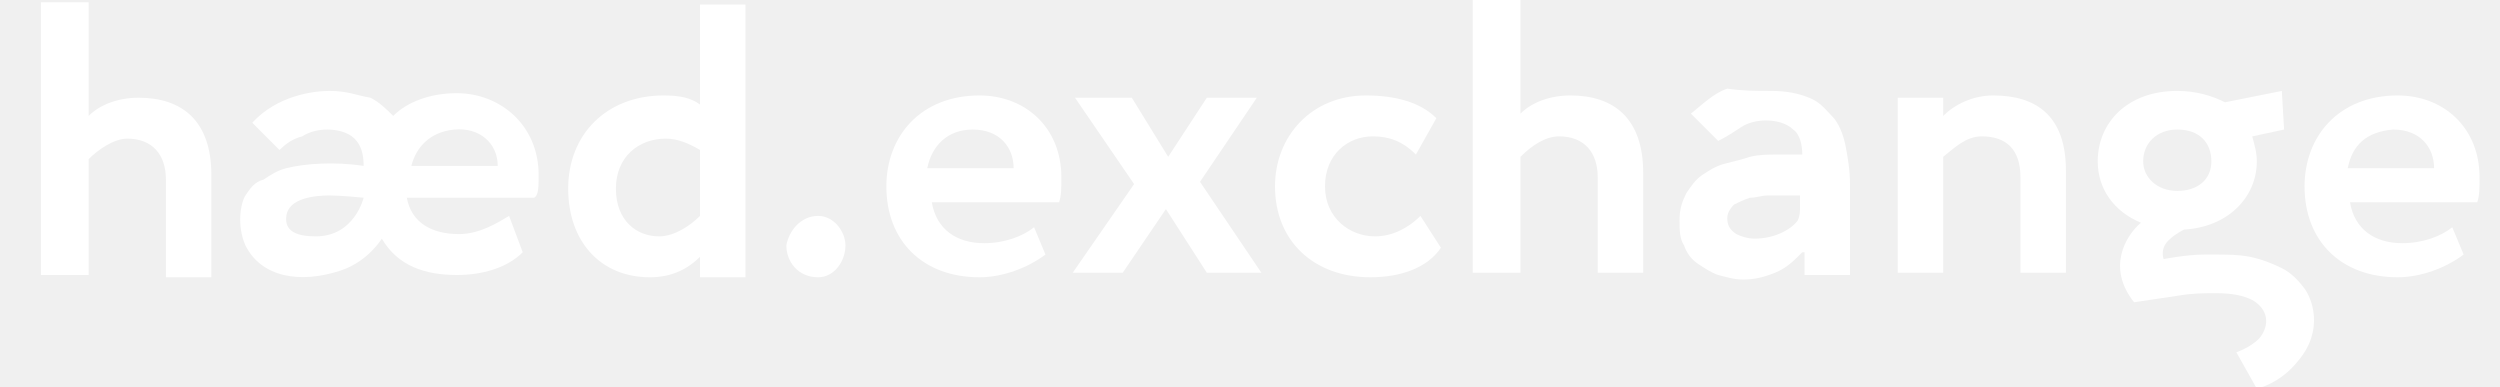
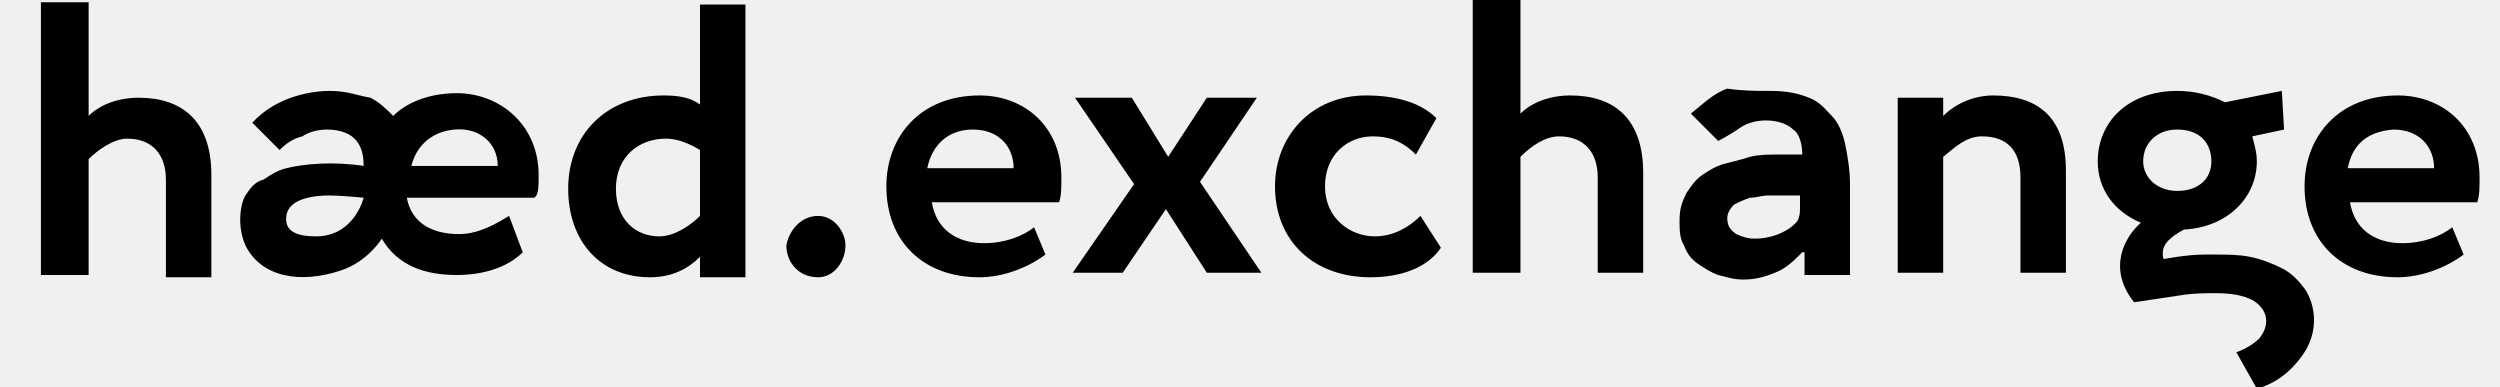
- <svg xmlns="http://www.w3.org/2000/svg" version="1.1" id="Layer_1" x="0px" y="0px" viewBox="0 0 110 17" enable-background="new 0 0 110 17" xml:space="preserve">
-   <g>
-     <path fill="#FFFFFF" d="M36,9.5c0.7,0,1.2,0.7,1.2,1.3c0,0.7-0.5,1.4-1.2,1.4c-0.9,0-1.4-0.7-1.4-1.4C34.7,10.2,35.2,9.5,36,9.5" />
-     <path fill="#FFFFFF" d="M46,11.2c-0.8,0.6-1.9,1-2.9,1c-2.5,0-4.1-1.6-4.1-4c0-2.2,1.5-4,4.1-4c2,0,3.6,1.4,3.6,3.6   c0,0.5,0,0.8-0.1,1.1h-5.6c0.2,1.2,1.1,1.8,2.3,1.8c0.9,0,1.7-0.3,2.2-0.7L46,11.2z M40.8,7.4h3.8c0-0.9-0.6-1.7-1.8-1.7   C41.7,5.7,41,6.4,40.8,7.4" />
-     <polygon fill="#FFFFFF" points="52.8,8 55.5,12 53.1,12 51.3,9.2 49.4,12 47.2,12 49.9,8.1 47.3,4.3 49.8,4.3 51.4,6.9 53.1,4.3    55.3,4.3  " />
-     <path fill="#FFFFFF" d="M63.4,10.9c-0.6,0.9-1.8,1.3-3.1,1.3c-2.5,0-4.2-1.6-4.2-4c0-2.2,1.6-4,4-4c1.3,0,2.4,0.3,3.1,1l-0.9,1.6   C61.7,6.2,61.1,6,60.4,6c-1.1,0-2.1,0.8-2.1,2.2c0,1.4,1.1,2.2,2.2,2.2c0.8,0,1.5-0.4,2-0.9L63.4,10.9z" />
-     <path fill="#FFFFFF" d="M64.8,0h2.1v5c0.5-0.5,1.3-0.8,2.2-0.8c1.9,0,3.2,1,3.2,3.4V12h-2V7.8c0-1.1-0.6-1.8-1.7-1.8   c-0.6,0-1.2,0.4-1.7,0.9V12h-2.1V0z" />
-     <path fill="#FFFFFF" d="M83.5,4.3h2v0.8c0.5-0.5,1.3-0.9,2.2-0.9c1.9,0,3.2,0.9,3.2,3.3V12h-2V7.8c0-1.2-0.6-1.8-1.7-1.8   c-0.7,0-1.2,0.5-1.7,0.9V12h-2V4.3z" />
-     <path fill="#FFFFFF" d="M108.4,11.2c-0.8,0.6-1.9,1-2.9,1c-2.5,0-4.1-1.6-4.1-4c0-2.2,1.5-4,4.1-4c2,0,3.6,1.4,3.6,3.6   c0,0.5,0,0.8-0.1,1.1h-5.6c0.2,1.2,1.1,1.8,2.3,1.8c0.9,0,1.7-0.3,2.2-0.7L108.4,11.2z M103.3,7.4h3.8c0-0.9-0.6-1.7-1.8-1.7   C104.1,5.8,103.5,6.4,103.3,7.4" />
-     <path fill="#FFFFFF" d="M101.4,12.7c-0.3-0.4-0.6-0.7-1-0.9c-0.4-0.2-0.9-0.4-1.4-0.5c-0.5-0.1-1-0.1-1.6-0.1c-0.1,0-0.3,0-0.4,0   c-0.8,0-1.8,0.2-1.8,0.2s-0.2-0.5,0.3-0.9c0.2-0.2,0.6-0.4,0.6-0.4l0,0c1.9-0.1,3.2-1.4,3.2-3c0-0.4-0.1-0.7-0.2-1.1l1.4-0.3   L100.4,4l-2.5,0.5C97.3,4.2,96.6,4,95.8,4c-2.2,0-3.5,1.4-3.5,3.1c0,1.2,0.7,2.2,1.9,2.7c-0.7,0.6-1.5,2-0.3,3.5l2-0.3   c0.6-0.1,1.1-0.1,1.6-0.1c0.7,0,1.2,0.1,1.6,0.3c0.7,0.4,0.8,1.1,0.3,1.7c-0.4,0.4-1,0.6-1,0.6l0.9,1.6c0,0,1-0.2,1.8-1.2   C102.3,14.5,101.7,13.1,101.4,12.7 M95.8,5.7c1,0,1.5,0.6,1.5,1.4c0,0.8-0.6,1.3-1.5,1.3c-0.9,0-1.5-0.6-1.5-1.3   C94.3,6.3,94.9,5.7,95.8,5.7" />
-     <path fill="#FFFFFF" d="M79.3,11.1L79.3,11.1c-0.4,0.4-0.7,0.7-1.2,0.9c-0.5,0.2-0.9,0.3-1.4,0.3c-0.4,0-0.7-0.1-1.1-0.2   c-0.3-0.1-0.6-0.3-0.9-0.5c-0.3-0.2-0.5-0.5-0.6-0.8c-0.2-0.3-0.2-0.7-0.2-1.1c0-0.5,0.1-0.8,0.3-1.2c0.2-0.3,0.4-0.6,0.7-0.8   c0.3-0.2,0.6-0.4,1-0.5c0.4-0.1,0.8-0.2,1.1-0.3c0.4-0.1,0.8-0.1,1.2-0.1c0.4,0,0.8,0,1.1,0c0-0.4-0.1-0.9-0.4-1.1   c-0.3-0.3-0.8-0.4-1.2-0.4c-0.4,0-0.8,0.1-1.1,0.3s-0.6,0.4-1,0.6l-1.2-1.2c0.5-0.4,1-0.9,1.6-1.1C76.7,4,77.2,4,77.9,4   c0.7,0,1.2,0.1,1.7,0.3c0.5,0.2,0.7,0.5,1,0.8c0.3,0.3,0.5,0.8,0.6,1.3c0.1,0.5,0.2,1.1,0.2,1.7v4h-2V11.1z M78.5,8.6   c-0.2,0-0.4,0-0.7,0c-0.3,0-0.5,0.1-0.8,0.1c-0.3,0.1-0.5,0.2-0.7,0.3c-0.2,0.2-0.3,0.4-0.3,0.6c0,0.3,0.1,0.5,0.4,0.7   c0.2,0.1,0.5,0.2,0.8,0.2c1,0,1.7-0.5,1.9-0.8c0.1-0.2,0.1-0.4,0.1-0.6V8.6H78.5z" />
-     <path fill="#FFFFFF" d="M30.8,11.3c-0.5,0.5-1.2,0.9-2.2,0.9c-2.2,0-3.6-1.6-3.6-3.9c0-2.4,1.7-4.1,4.2-4.1c0.7,0,1.2,0.1,1.6,0.4   V0.2h2v12h-2V11.3z M30.8,9.5V6.6c-0.5-0.3-1-0.5-1.5-0.5c-1.2,0-2.2,0.8-2.2,2.2c0,1.4,0.9,2.1,1.9,2.1   C29.7,10.4,30.4,9.9,30.8,9.5" />
-     <path fill="#FFFFFF" d="M23.7,7.7c0-2.2-1.7-3.6-3.6-3.6c-1.2,0-2.2,0.4-2.8,1c0,0,0,0,0,0c-0.3-0.3-0.6-0.6-1-0.8   C15.7,4.2,15.3,4,14.5,4c-0.7,0-2.3,0.2-3.4,1.4l1.2,1.2c0.3-0.3,0.6-0.5,1-0.6c0.3-0.2,0.7-0.3,1.1-0.3c0.4,0,0.9,0.1,1.2,0.4   c0.3,0.3,0.4,0.7,0.4,1.2c-1.3-0.2-2.6-0.1-3.4,0.1c-0.4,0.1-0.7,0.3-1,0.5C11.2,8,11,8.3,10.8,8.6c-0.2,0.3-0.4,1.3,0,2.2   c0.7,1.4,2.4,1.7,4.2,1.1c1.2-0.4,1.8-1.4,1.8-1.4c0.7,1.2,1.9,1.6,3.3,1.6c1.1,0,2.2-0.3,2.9-1l-0.6-1.6c-0.5,0.3-1.3,0.8-2.2,0.8   c-1.2,0-2.1-0.5-2.3-1.6h5.6C23.7,8.6,23.7,8.2,23.7,7.7 M13.9,10.4c-0.8,0-1.4-0.2-1.3-0.9c0.1-0.8,1.3-0.9,1.9-0.9   c0.5,0,1.5,0.1,1.5,0.1S15.6,10.4,13.9,10.4 M18.1,7.3c0.2-0.8,0.8-1.5,1.9-1.6c1.1-0.1,1.9,0.6,1.9,1.6H18.1z" />
-     <path fill="#FFFFFF" d="M1.8,0.1h2.1v5c0.5-0.5,1.3-0.8,2.2-0.8c1.9,0,3.2,1,3.2,3.4v4.5h-2V7.9c0-1.1-0.6-1.8-1.7-1.8   C5,6.1,4.3,6.6,3.9,7v5.1H1.8V0.1z" />
+ <svg xmlns="http://www.w3.org/2000/svg" viewBox="0 0 110 17">
+   <g fill="#000">
+     <path d="M36 9.5c.7 0 1.2.7 1.2 1.3 0 .7-.5 1.4-1.2 1.4-.9 0-1.4-.7-1.4-1.4.1-.6.6-1.3 1.4-1.3M46 11.2c-.8.6-1.9 1-2.9 1-2.5 0-4.1-1.6-4.1-4 0-2.2 1.5-4 4.1-4 2 0 3.6 1.4 3.6 3.6 0 .5 0 .8-.1 1.1H41c.2 1.2 1.1 1.8 2.3 1.8.9 0 1.7-.3 2.2-.7l.5 1.2zm-5.2-3.8h3.8c0-.9-.6-1.7-1.8-1.7-1.1 0-1.8.7-2 1.7M52.8 8l2.7 4h-2.4l-1.8-2.8-1.9 2.8h-2.2l2.7-3.9-2.6-3.8h2.5l1.6 2.6 1.7-2.6h2.2zM63.4 10.9c-.6.9-1.8 1.3-3.1 1.3-2.5 0-4.2-1.6-4.2-4 0-2.2 1.6-4 4-4 1.3 0 2.4.3 3.1 1l-.9 1.6c-.6-.6-1.2-.8-1.9-.8-1.1 0-2.1.8-2.1 2.2 0 1.4 1.1 2.2 2.2 2.2.8 0 1.5-.4 2-.9l.9 1.4zM64.8 0h2.1v5c.5-.5 1.3-.8 2.2-.8 1.9 0 3.2 1 3.2 3.4V12h-2V7.8c0-1.1-.6-1.8-1.7-1.8-.6 0-1.2.4-1.7.9V12h-2.1V0zM83.5 4.3h2v.8c.5-.5 1.3-.9 2.2-.9 1.9 0 3.2.9 3.2 3.3V12h-2V7.8c0-1.2-.6-1.8-1.7-1.8-.7 0-1.2.5-1.7.9V12h-2V4.3zM108.4 11.2c-.8.6-1.9 1-2.9 1-2.5 0-4.1-1.6-4.1-4 0-2.2 1.5-4 4.1-4 2 0 3.6 1.4 3.6 3.6 0 .5 0 .8-.1 1.1h-5.6c.2 1.2 1.1 1.8 2.3 1.8.9 0 1.7-.3 2.2-.7l.5 1.2zm-5.1-3.8h3.8c0-.9-.6-1.7-1.8-1.7-1.2.1-1.8.7-2 1.7M101.4 12.7c-.3-.4-.6-.7-1-.9-.4-.2-.9-.4-1.4-.5-.5-.1-1-.1-1.6-.1H97c-.8 0-1.8.2-1.8.2s-.2-.5.3-.9c.2-.2.6-.4.6-.4 1.9-.1 3.2-1.4 3.2-3 0-.4-.1-.7-.2-1.1l1.4-.3-.1-1.7-2.5.5c-.6-.3-1.3-.5-2.1-.5-2.2 0-3.5 1.4-3.5 3.1 0 1.2.7 2.2 1.9 2.7-.7.6-1.5 2-.3 3.5l2-.3c.6-.1 1.1-.1 1.6-.1.7 0 1.2.1 1.6.3.7.4.8 1.1.3 1.7-.4.4-1 .6-1 .6l.9 1.6s1-.2 1.8-1.2c1.2-1.4.6-2.8.3-3.2m-5.6-7c1 0 1.5.6 1.5 1.4 0 .8-.6 1.3-1.5 1.3s-1.5-.6-1.5-1.3c0-.8.6-1.4 1.5-1.4M79.3 11.1c-.4.4-.7.7-1.2.9-.5.2-.9.3-1.4.3-.4 0-.7-.1-1.1-.2-.3-.1-.6-.3-.9-.5-.3-.2-.5-.5-.6-.8-.2-.3-.2-.7-.2-1.1 0-.5.1-.8.3-1.2.2-.3.4-.6.7-.8.3-.2.6-.4 1-.5.4-.1.8-.2 1.1-.3.4-.1.8-.1 1.2-.1h1.1c0-.4-.1-.9-.4-1.1-.3-.3-.8-.4-1.2-.4-.4 0-.8.1-1.1.3s-.6.4-1 .6L74.4 5c.5-.4 1-.9 1.6-1.1.7.1 1.2.1 1.9.1s1.2.1 1.7.3c.5.2.7.5 1 .8.3.3.5.8.6 1.3.1.5.2 1.1.2 1.7v4h-2v-1zm-.8-2.5h-.7c-.3 0-.5.1-.8.1-.3.1-.5.2-.7.3-.2.2-.3.4-.3.6 0 .3.1.5.4.7.2.1.5.2.8.2 1 0 1.7-.5 1.9-.8.1-.2.1-.4.1-.6v-.5h-.7zM30.8 11.3c-.5.5-1.2.9-2.2.9-2.2 0-3.6-1.6-3.6-3.9 0-2.4 1.7-4.1 4.2-4.1.7 0 1.2.1 1.6.4V.2h2v12h-2v-.9zm0-1.8V6.6c-.5-.3-1-.5-1.5-.5-1.2 0-2.2.8-2.2 2.2 0 1.4.9 2.1 1.9 2.1.7 0 1.4-.5 1.8-.9M23.7 7.7c0-2.2-1.7-3.6-3.6-3.6-1.2 0-2.2.4-2.8 1-.3-.3-.6-.6-1-.8-.6-.1-1-.3-1.8-.3-.7 0-2.3.2-3.4 1.4l1.2 1.2c.3-.3.6-.5 1-.6.3-.2.7-.3 1.1-.3.4 0 .9.1 1.2.4.3.3.4.7.4 1.2-1.3-.2-2.6-.1-3.4.1-.4.1-.7.3-1 .5-.4.1-.6.4-.8.7-.2.3-.4 1.3 0 2.2.7 1.4 2.4 1.7 4.2 1.1 1.2-.4 1.8-1.4 1.8-1.4.7 1.2 1.9 1.6 3.3 1.6 1.1 0 2.2-.3 2.9-1l-.6-1.6c-.5.3-1.3.8-2.2.8-1.2 0-2.1-.5-2.3-1.6h5.6c.2-.1.2-.5.2-1m-9.8 2.7c-.8 0-1.4-.2-1.3-.9.1-.8 1.3-.9 1.9-.9.5 0 1.5.1 1.5.1s-.4 1.7-2.1 1.7m4.2-3.1c.2-.8.8-1.5 1.9-1.6 1.1-.1 1.9.6 1.9 1.6h-3.8zM1.8.1h2.1v5c.5-.5 1.3-.8 2.2-.8 1.9 0 3.2 1 3.2 3.4v4.5h-2V7.9c0-1.1-.6-1.8-1.7-1.8-.6 0-1.3.5-1.7.9v5.1H1.8V.1z" />
  </g>
</svg>
